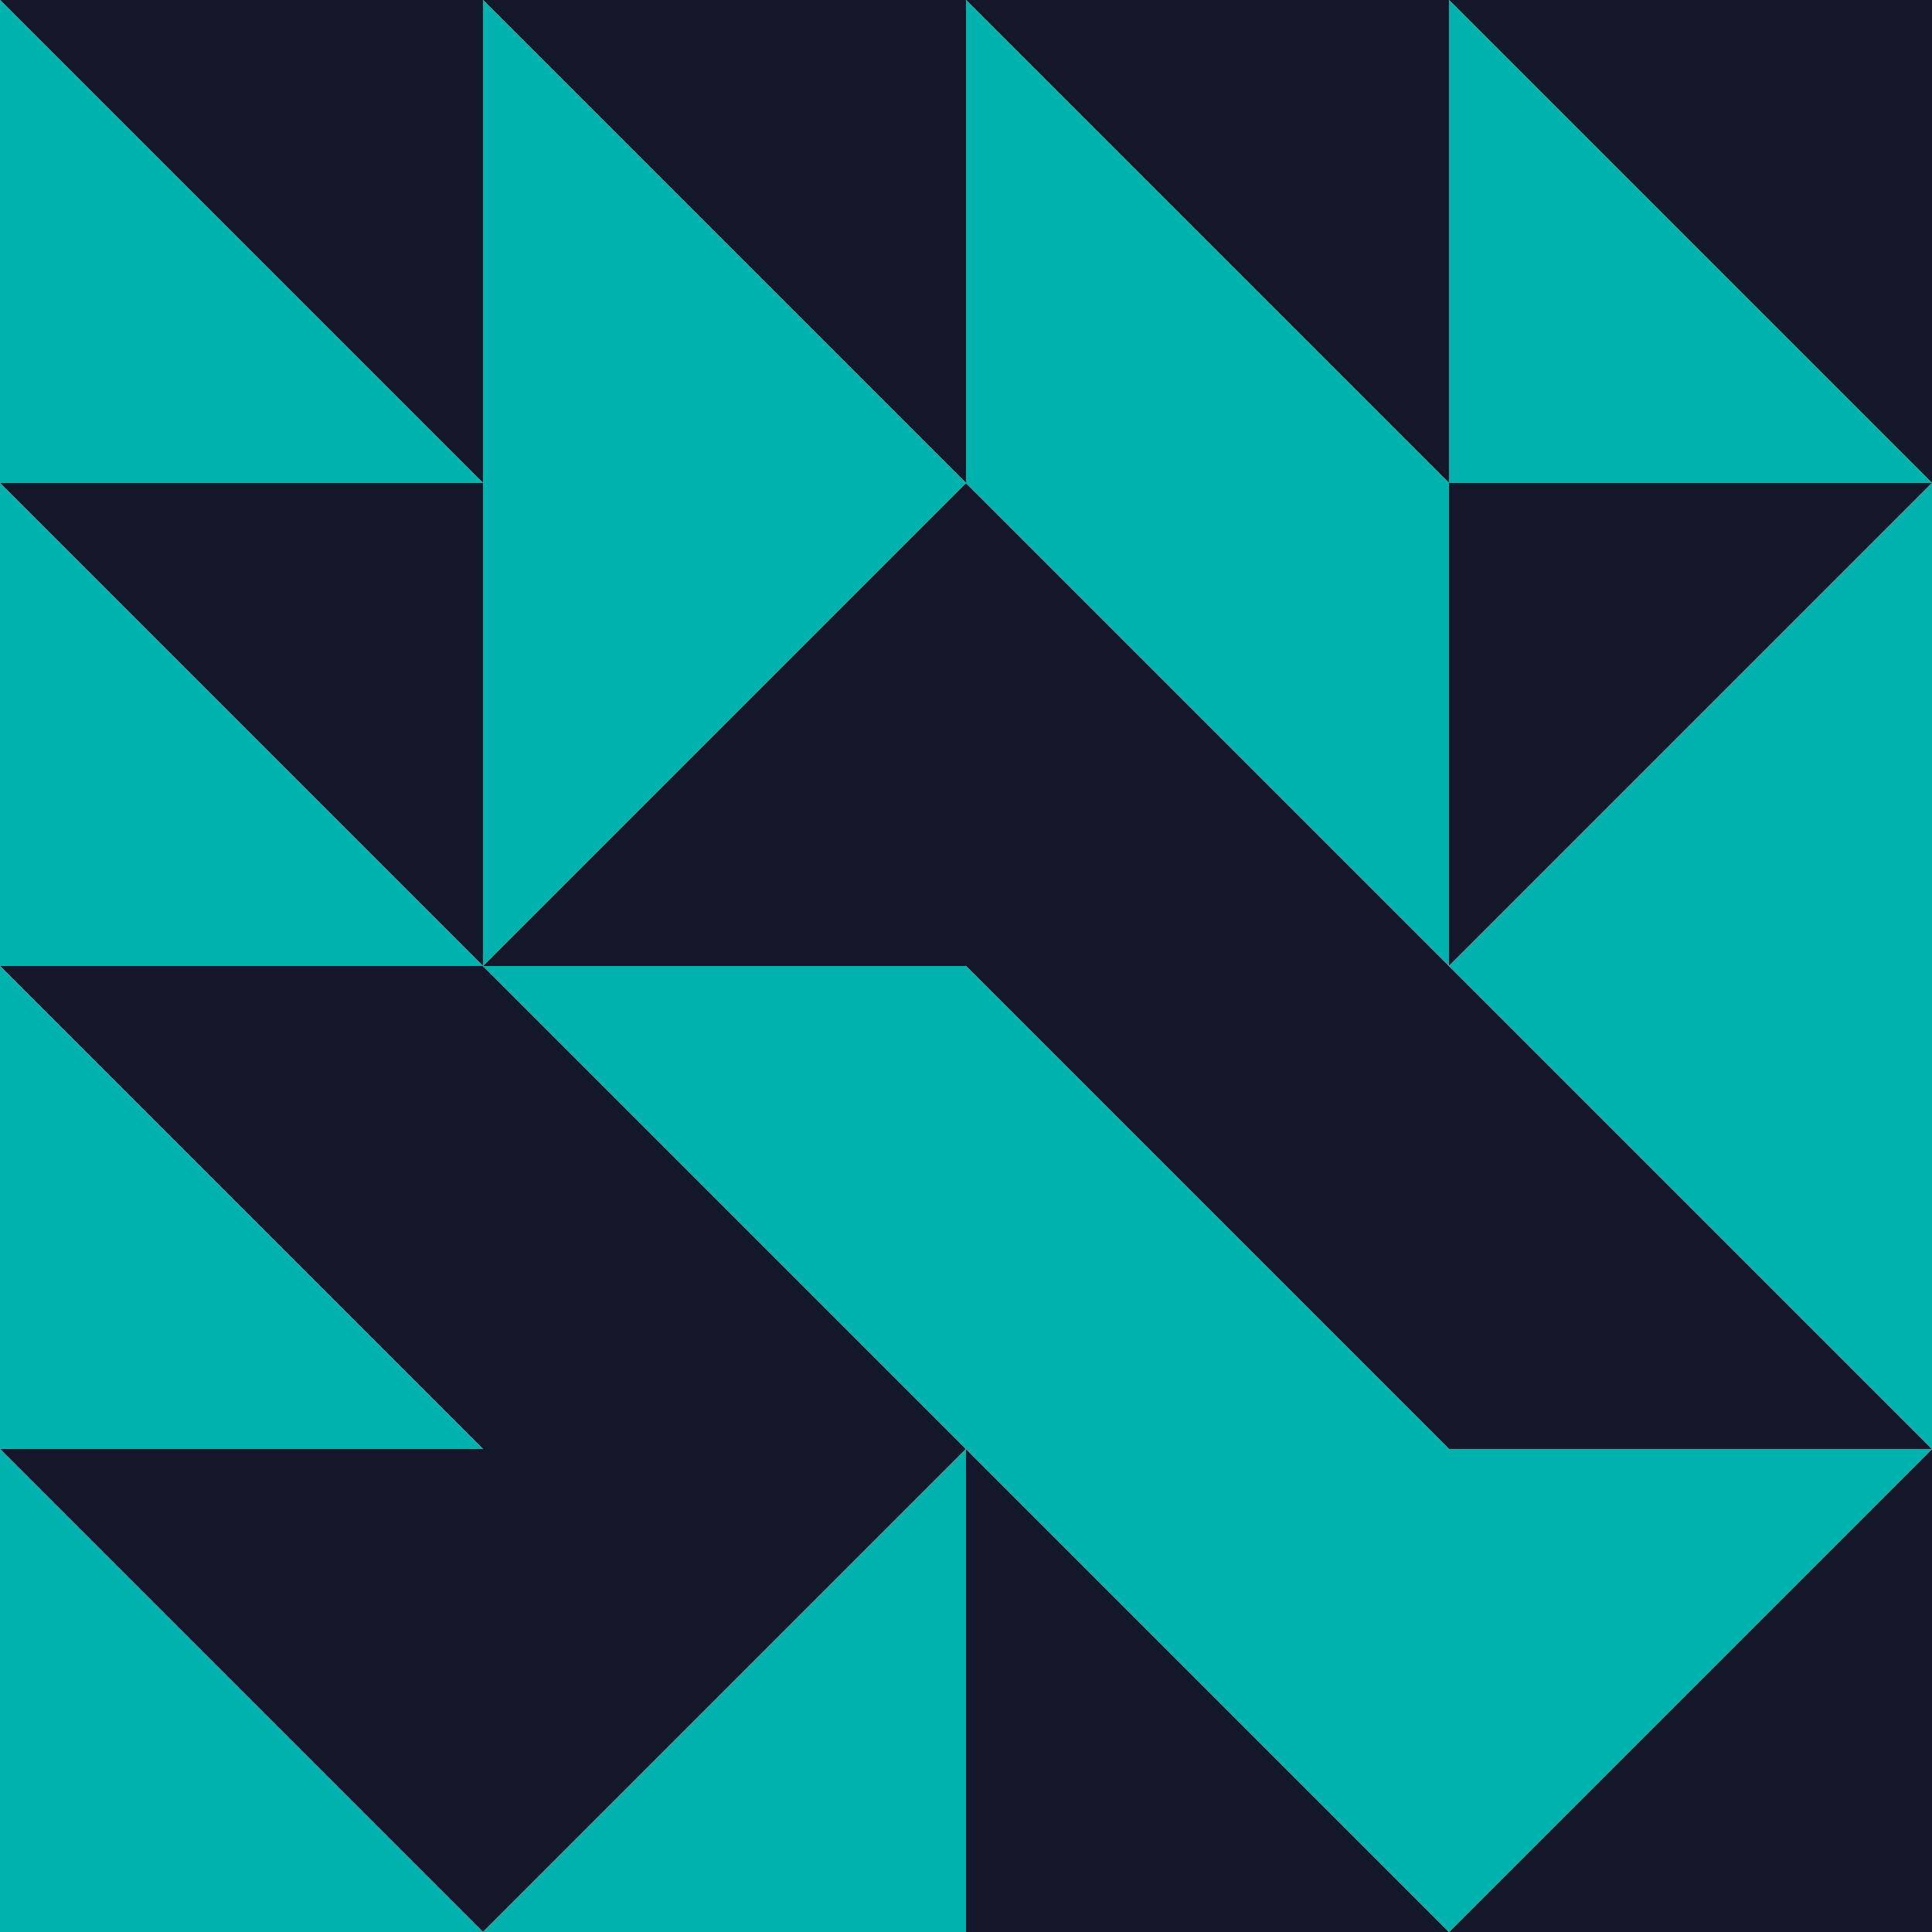
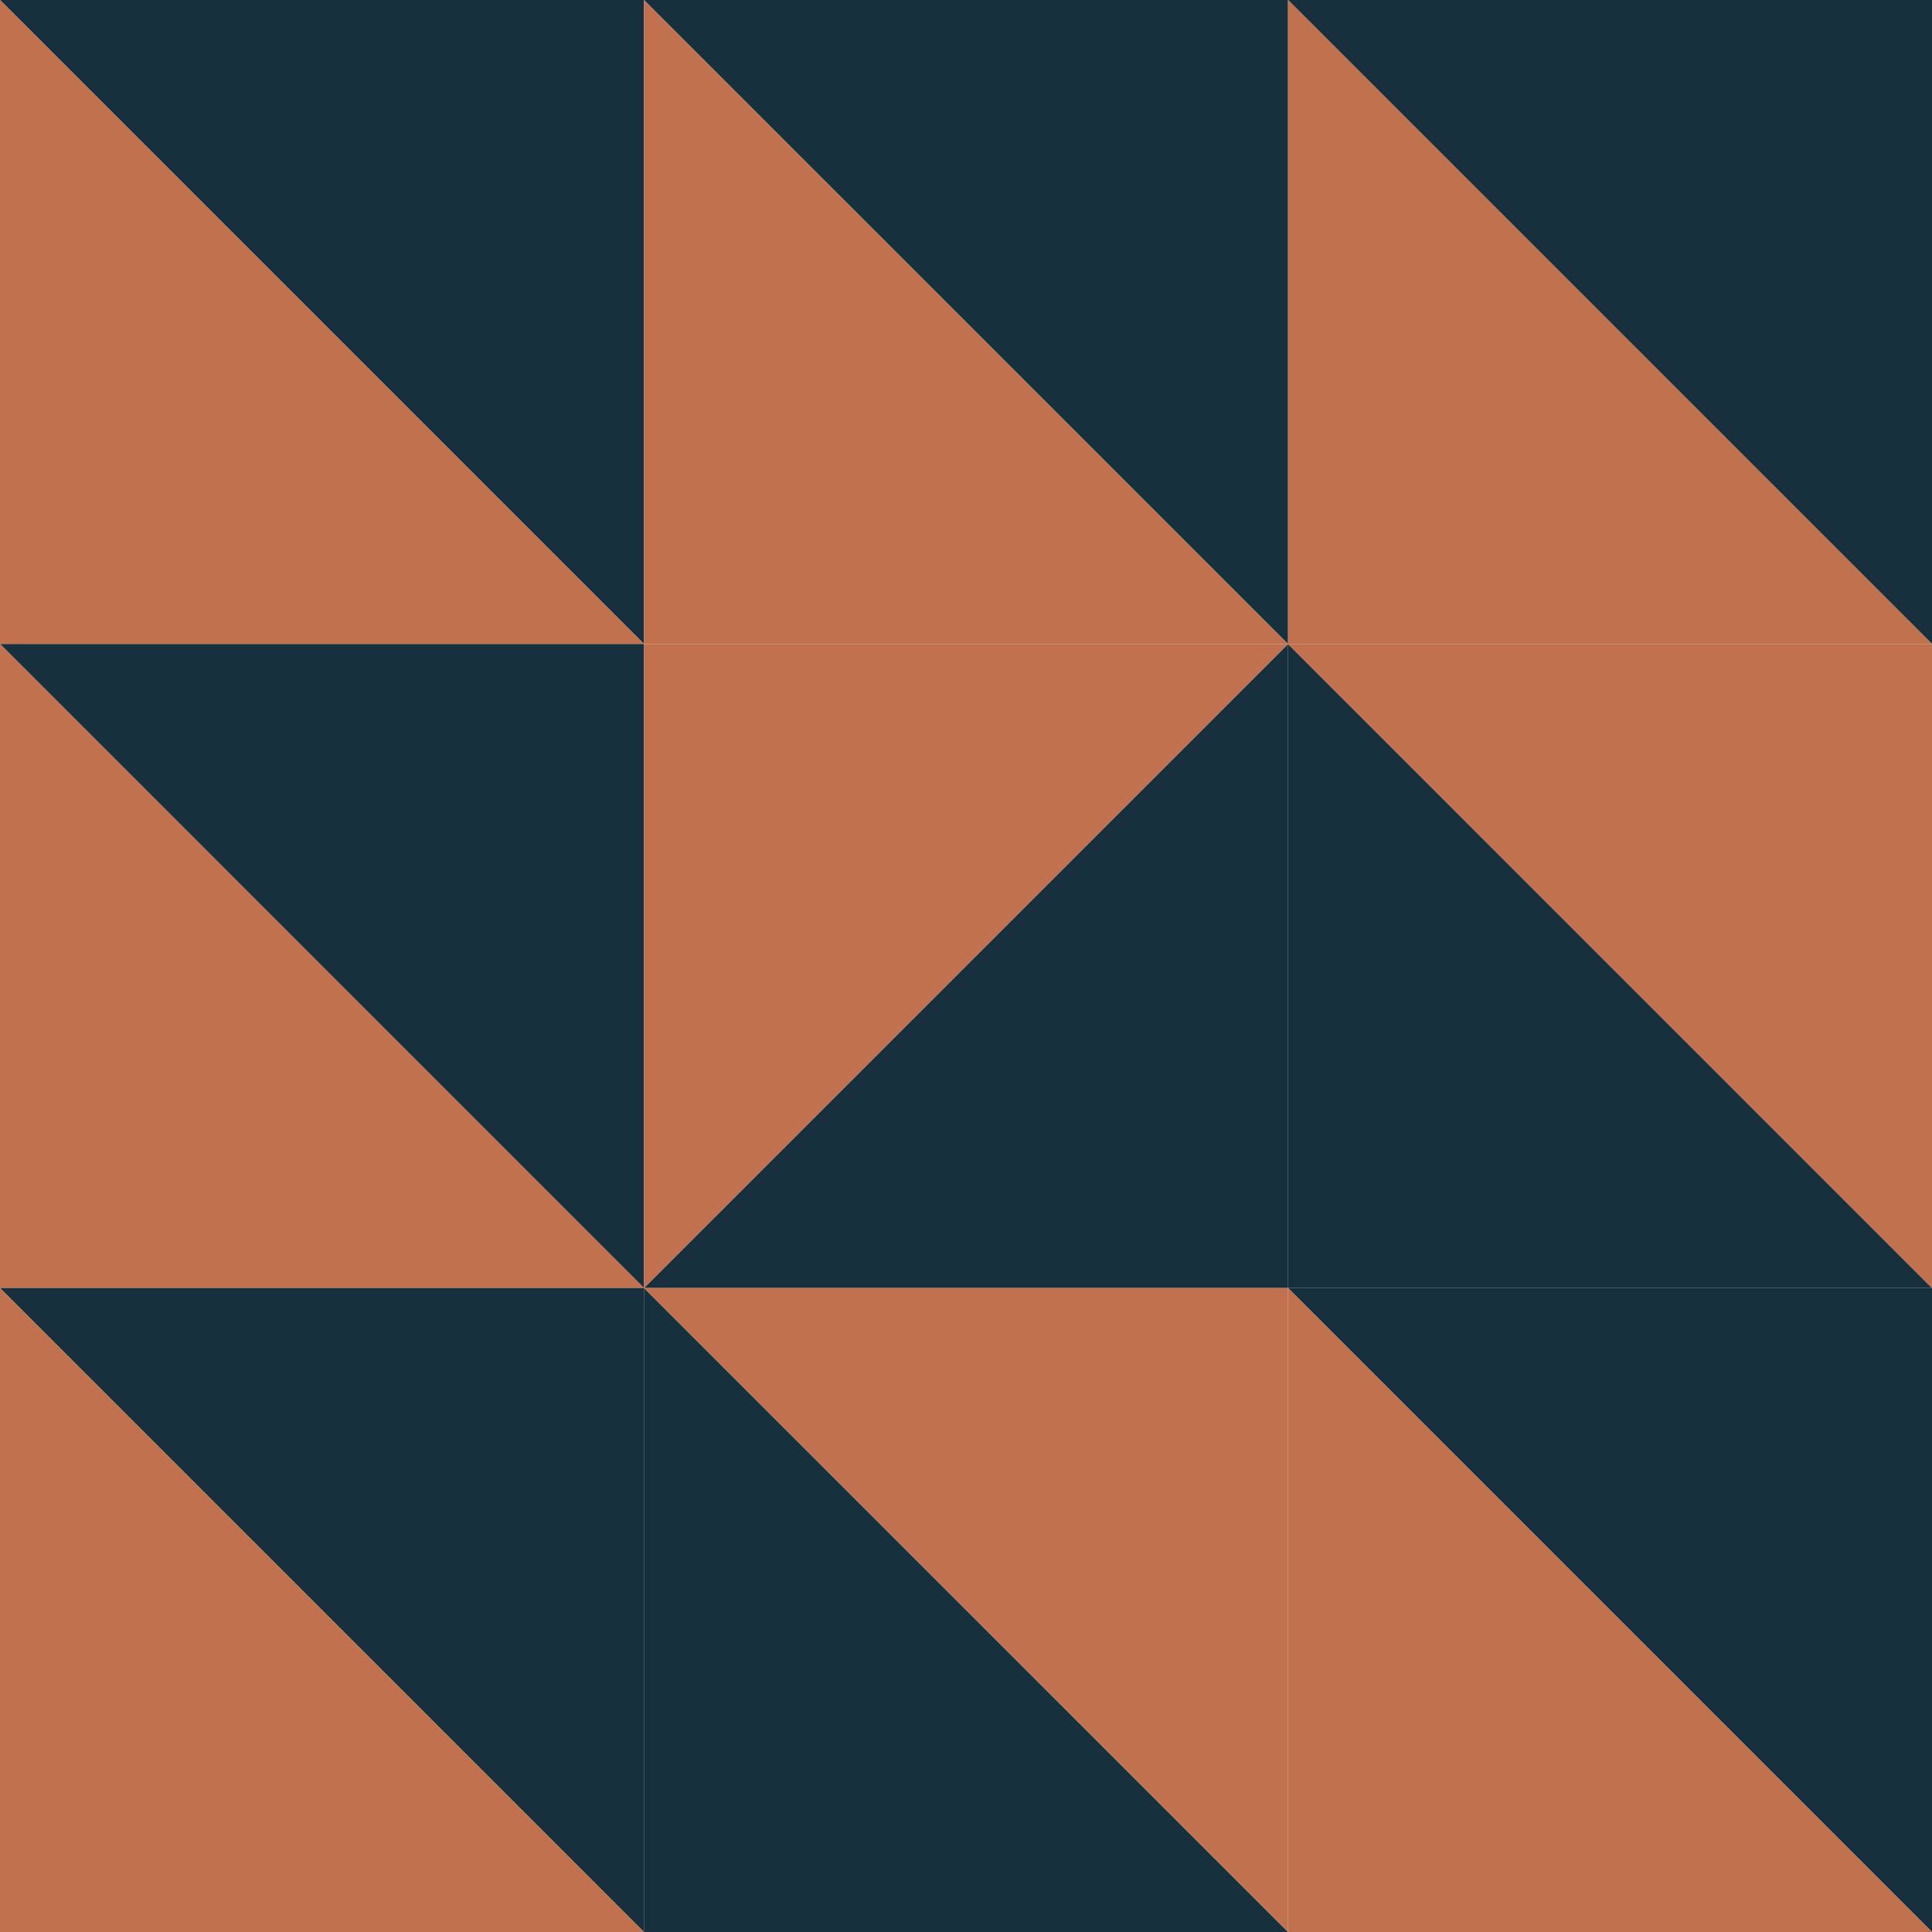
- <svg xmlns="http://www.w3.org/2000/svg" viewBox="0 0 380 380" width="380" height="380" shape-rendering="geometricPrecision">
-   <rect width="380" height="380" fill="#f7f2e8" />
-   <polygon points="0,0 95,0 95,95" fill="#14172a" />
-   <polygon points="95,95 0,95 0,0" fill="#00b2ad" />
-   <polygon points="0,95 95,95 95,190" fill="#14172a" />
-   <polygon points="95,190 0,190 0,95" fill="#00b2ad" />
-   <polygon points="0,190 95,190 95,285" fill="#14172a" />
-   <polygon points="95,285 0,285 0,190" fill="#00b2ad" />
-   <polygon points="0,285 95,285 95,380" fill="#14172a" />
-   <polygon points="95,380 0,380 0,285" fill="#00b2ad" />
-   <polygon points="95,0 190,0 190,95" fill="#14172a" />
-   <polygon points="190,95 95,95 95,0" fill="#00b2ad" />
-   <polygon points="190,95 190,190 95,190" fill="#14172a" />
-   <polygon points="95,190 95,95 190,95" fill="#00b2ad" />
-   <polygon points="190,285 95,285 95,190" fill="#14172a" />
-   <polygon points="95,190 190,190 190,285" fill="#00b2ad" />
-   <polygon points="95,380 95,285 190,285" fill="#14172a" />
-   <polygon points="190,285 190,380 95,380" fill="#00b2ad" />
-   <polygon points="190,0 285,0 285,95" fill="#14172a" />
-   <polygon points="285,95 190,95 190,0" fill="#00b2ad" />
-   <polygon points="285,190 190,190 190,95" fill="#14172a" />
-   <polygon points="190,95 285,95 285,190" fill="#00b2ad" />
-   <polygon points="190,190 285,190 285,285" fill="#14172a" />
-   <polygon points="285,285 190,285 190,190" fill="#00b2ad" />
-   <polygon points="285,380 190,380 190,285" fill="#14172a" />
-   <polygon points="190,285 285,285 285,380" fill="#00b2ad" />
-   <polygon points="285,0 380,0 380,95" fill="#14172a" />
-   <polygon points="380,95 285,95 285,0" fill="#00b2ad" />
-   <polygon points="285,190 285,95 380,95" fill="#14172a" />
-   <polygon points="380,95 380,190 285,190" fill="#00b2ad" />
-   <polygon points="380,285 285,285 285,190" fill="#14172a" />
-   <polygon points="285,190 380,190 380,285" fill="#00b2ad" />
-   <polygon points="380,285 380,380 285,380" fill="#14172a" />
-   <polygon points="285,380 285,285 380,285" fill="#00b2ad" />
+ <svg xmlns="http://www.w3.org/2000/svg" viewBox="0 0 340 340" width="340" height="340" shape-rendering="geometricPrecision">
+   <rect width="340" height="340" fill="#e9eef2" />
+   <polygon points="0,0 113.33,0 113.33,113.33" fill="#16303d" />
+   <polygon points="113.33,113.33 0,113.33 0,0" fill="#c2714f" />
+   <polygon points="0,113.33 113.33,113.33 113.33,226.67" fill="#16303d" />
+   <polygon points="113.33,226.67 0,226.67 0,113.33" fill="#c2714f" />
+   <polygon points="0,226.67 113.33,226.67 113.33,340" fill="#16303d" />
+   <polygon points="113.33,340 0,340 0,226.67" fill="#c2714f" />
+   <polygon points="113.33,0 226.67,0 226.67,113.33" fill="#16303d" />
+   <polygon points="226.67,113.33 113.33,113.33 113.33,0" fill="#c2714f" />
+   <polygon points="226.67,113.33 226.67,226.67 113.33,226.67" fill="#16303d" />
+   <polygon points="113.33,226.67 113.33,113.33 226.67,113.33" fill="#c2714f" />
+   <polygon points="226.67,340 113.33,340 113.33,226.67" fill="#16303d" />
+   <polygon points="113.33,226.67 226.67,226.67 226.67,340" fill="#c2714f" />
+   <polygon points="226.67,0 340,0 340,113.33" fill="#16303d" />
+   <polygon points="340,113.33 226.67,113.33 226.67,0" fill="#c2714f" />
+   <polygon points="340,226.67 226.67,226.67 226.67,113.33" fill="#16303d" />
+   <polygon points="226.67,113.33 340,113.33 340,226.67" fill="#c2714f" />
+   <polygon points="226.67,226.67 340,226.67 340,340" fill="#16303d" />
+   <polygon points="340,340 226.67,340 226.67,226.67" fill="#c2714f" />
</svg>
